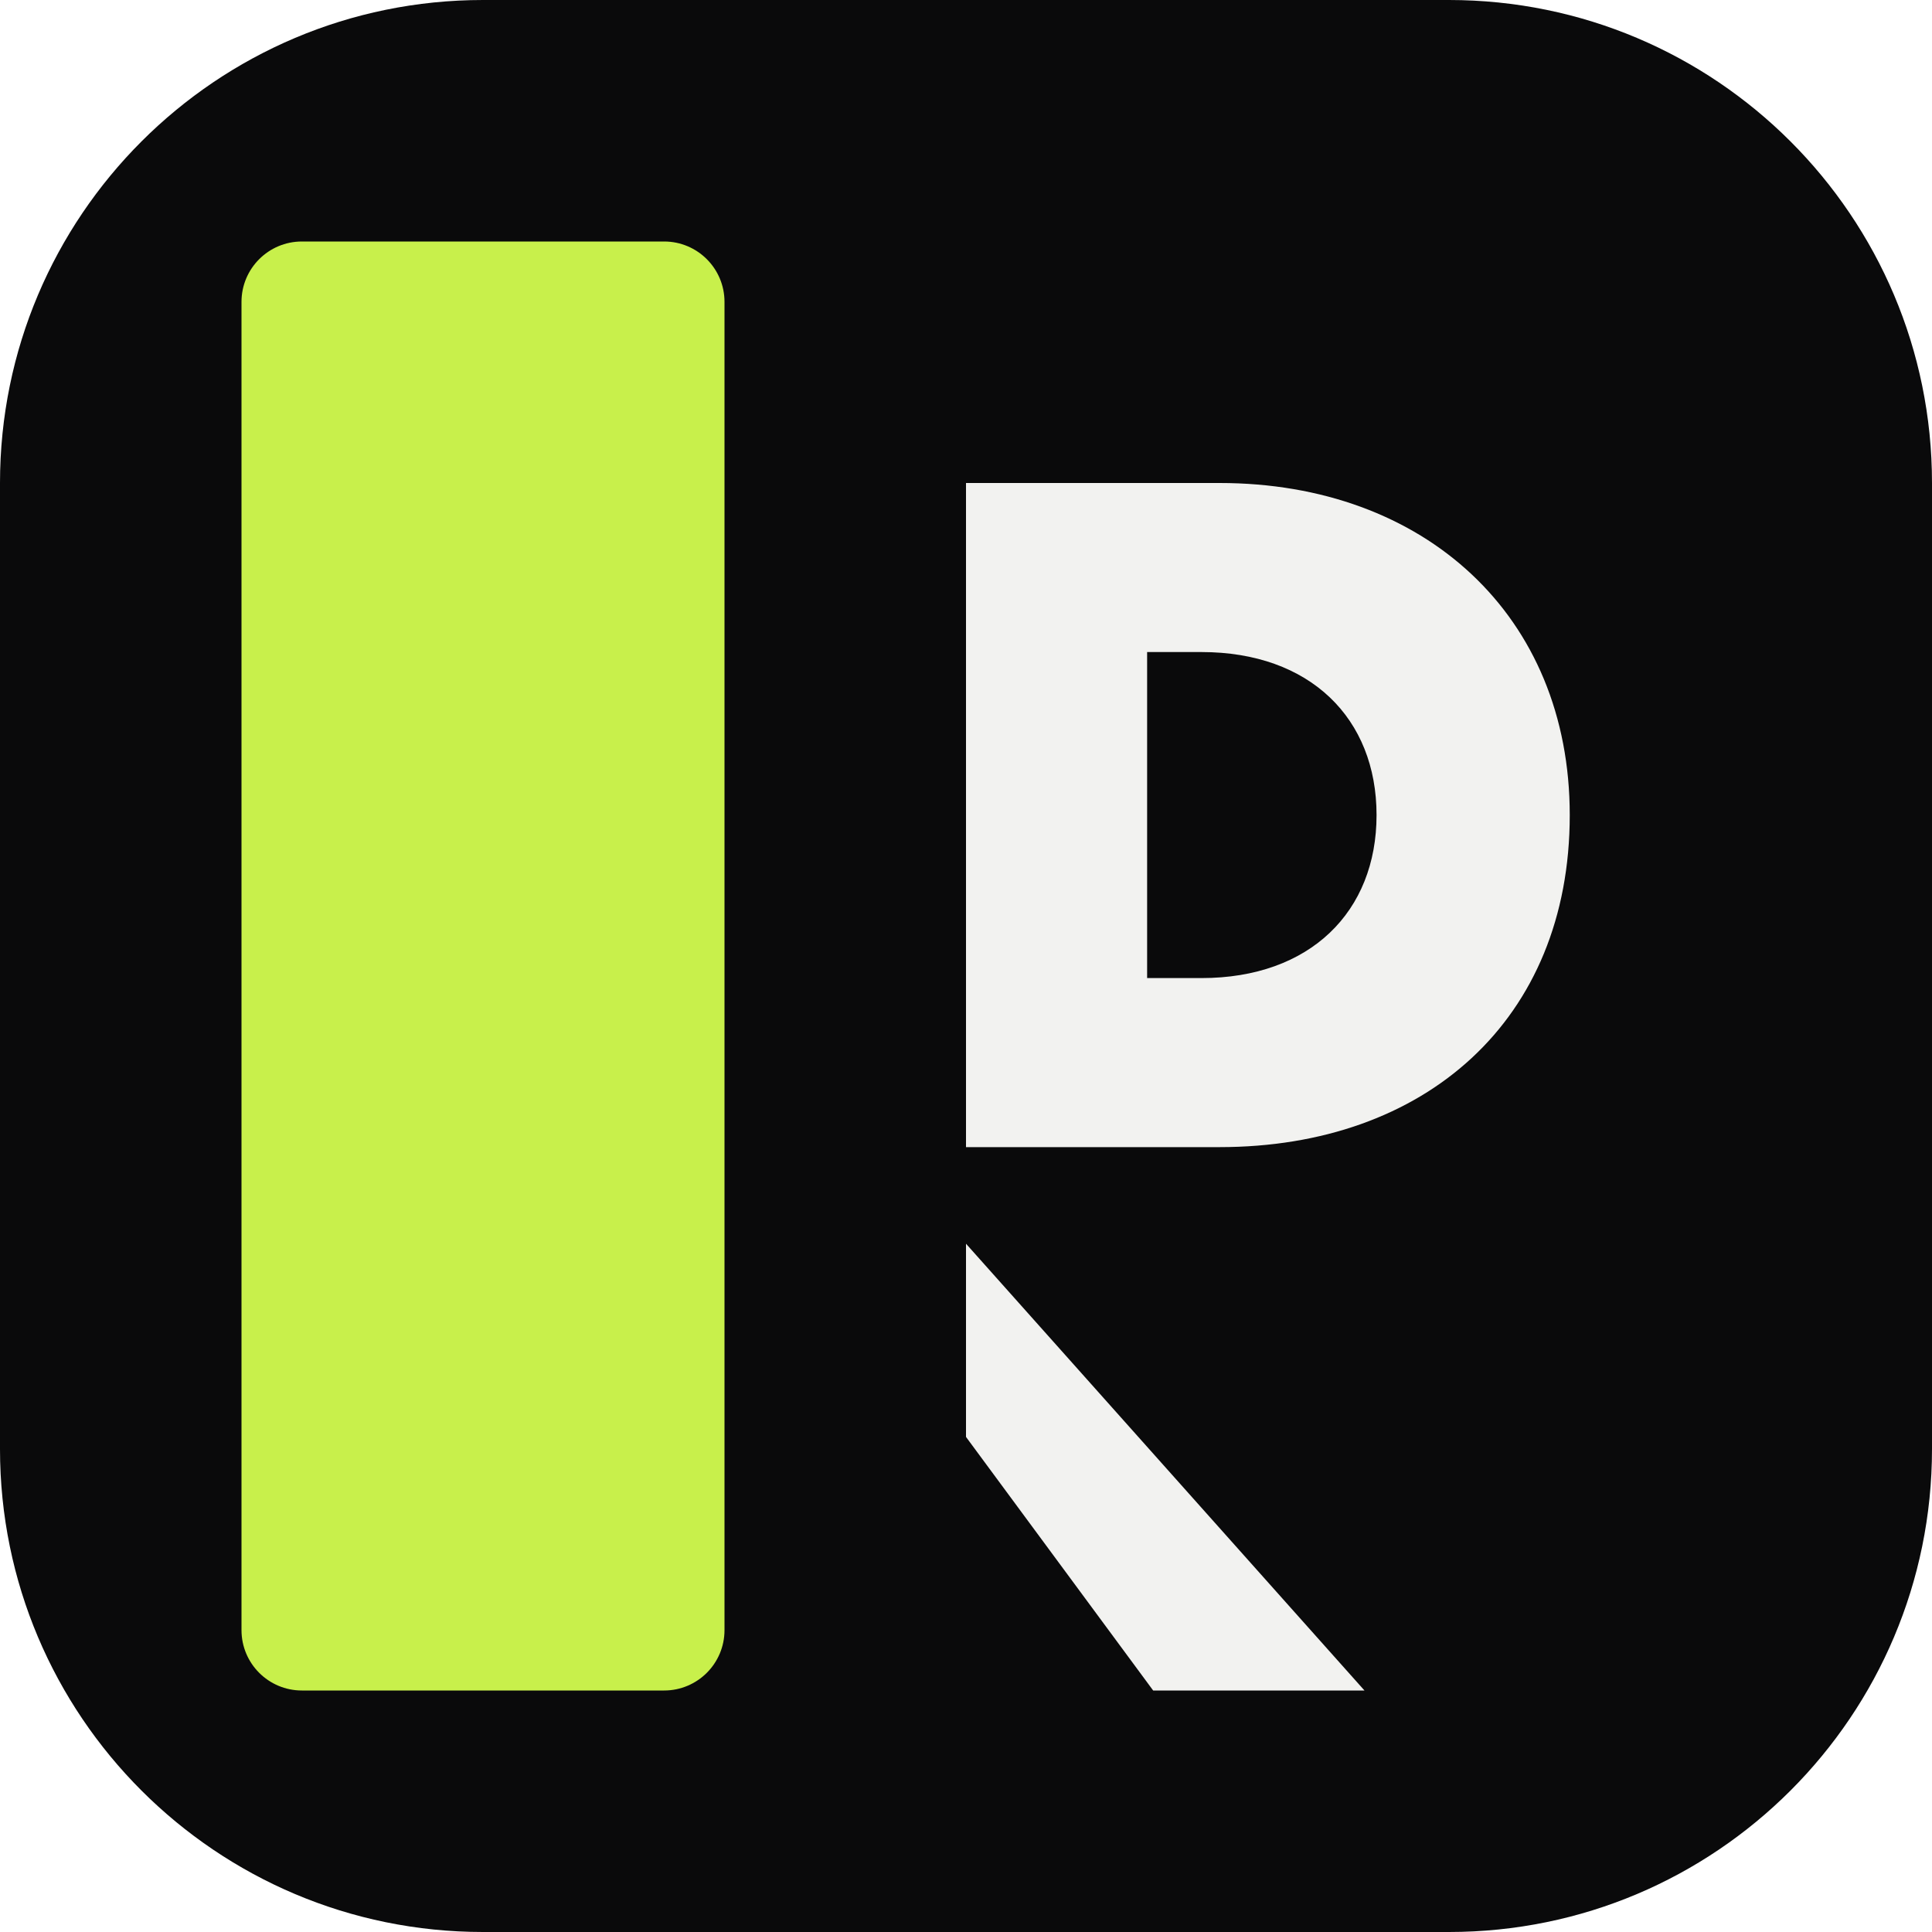
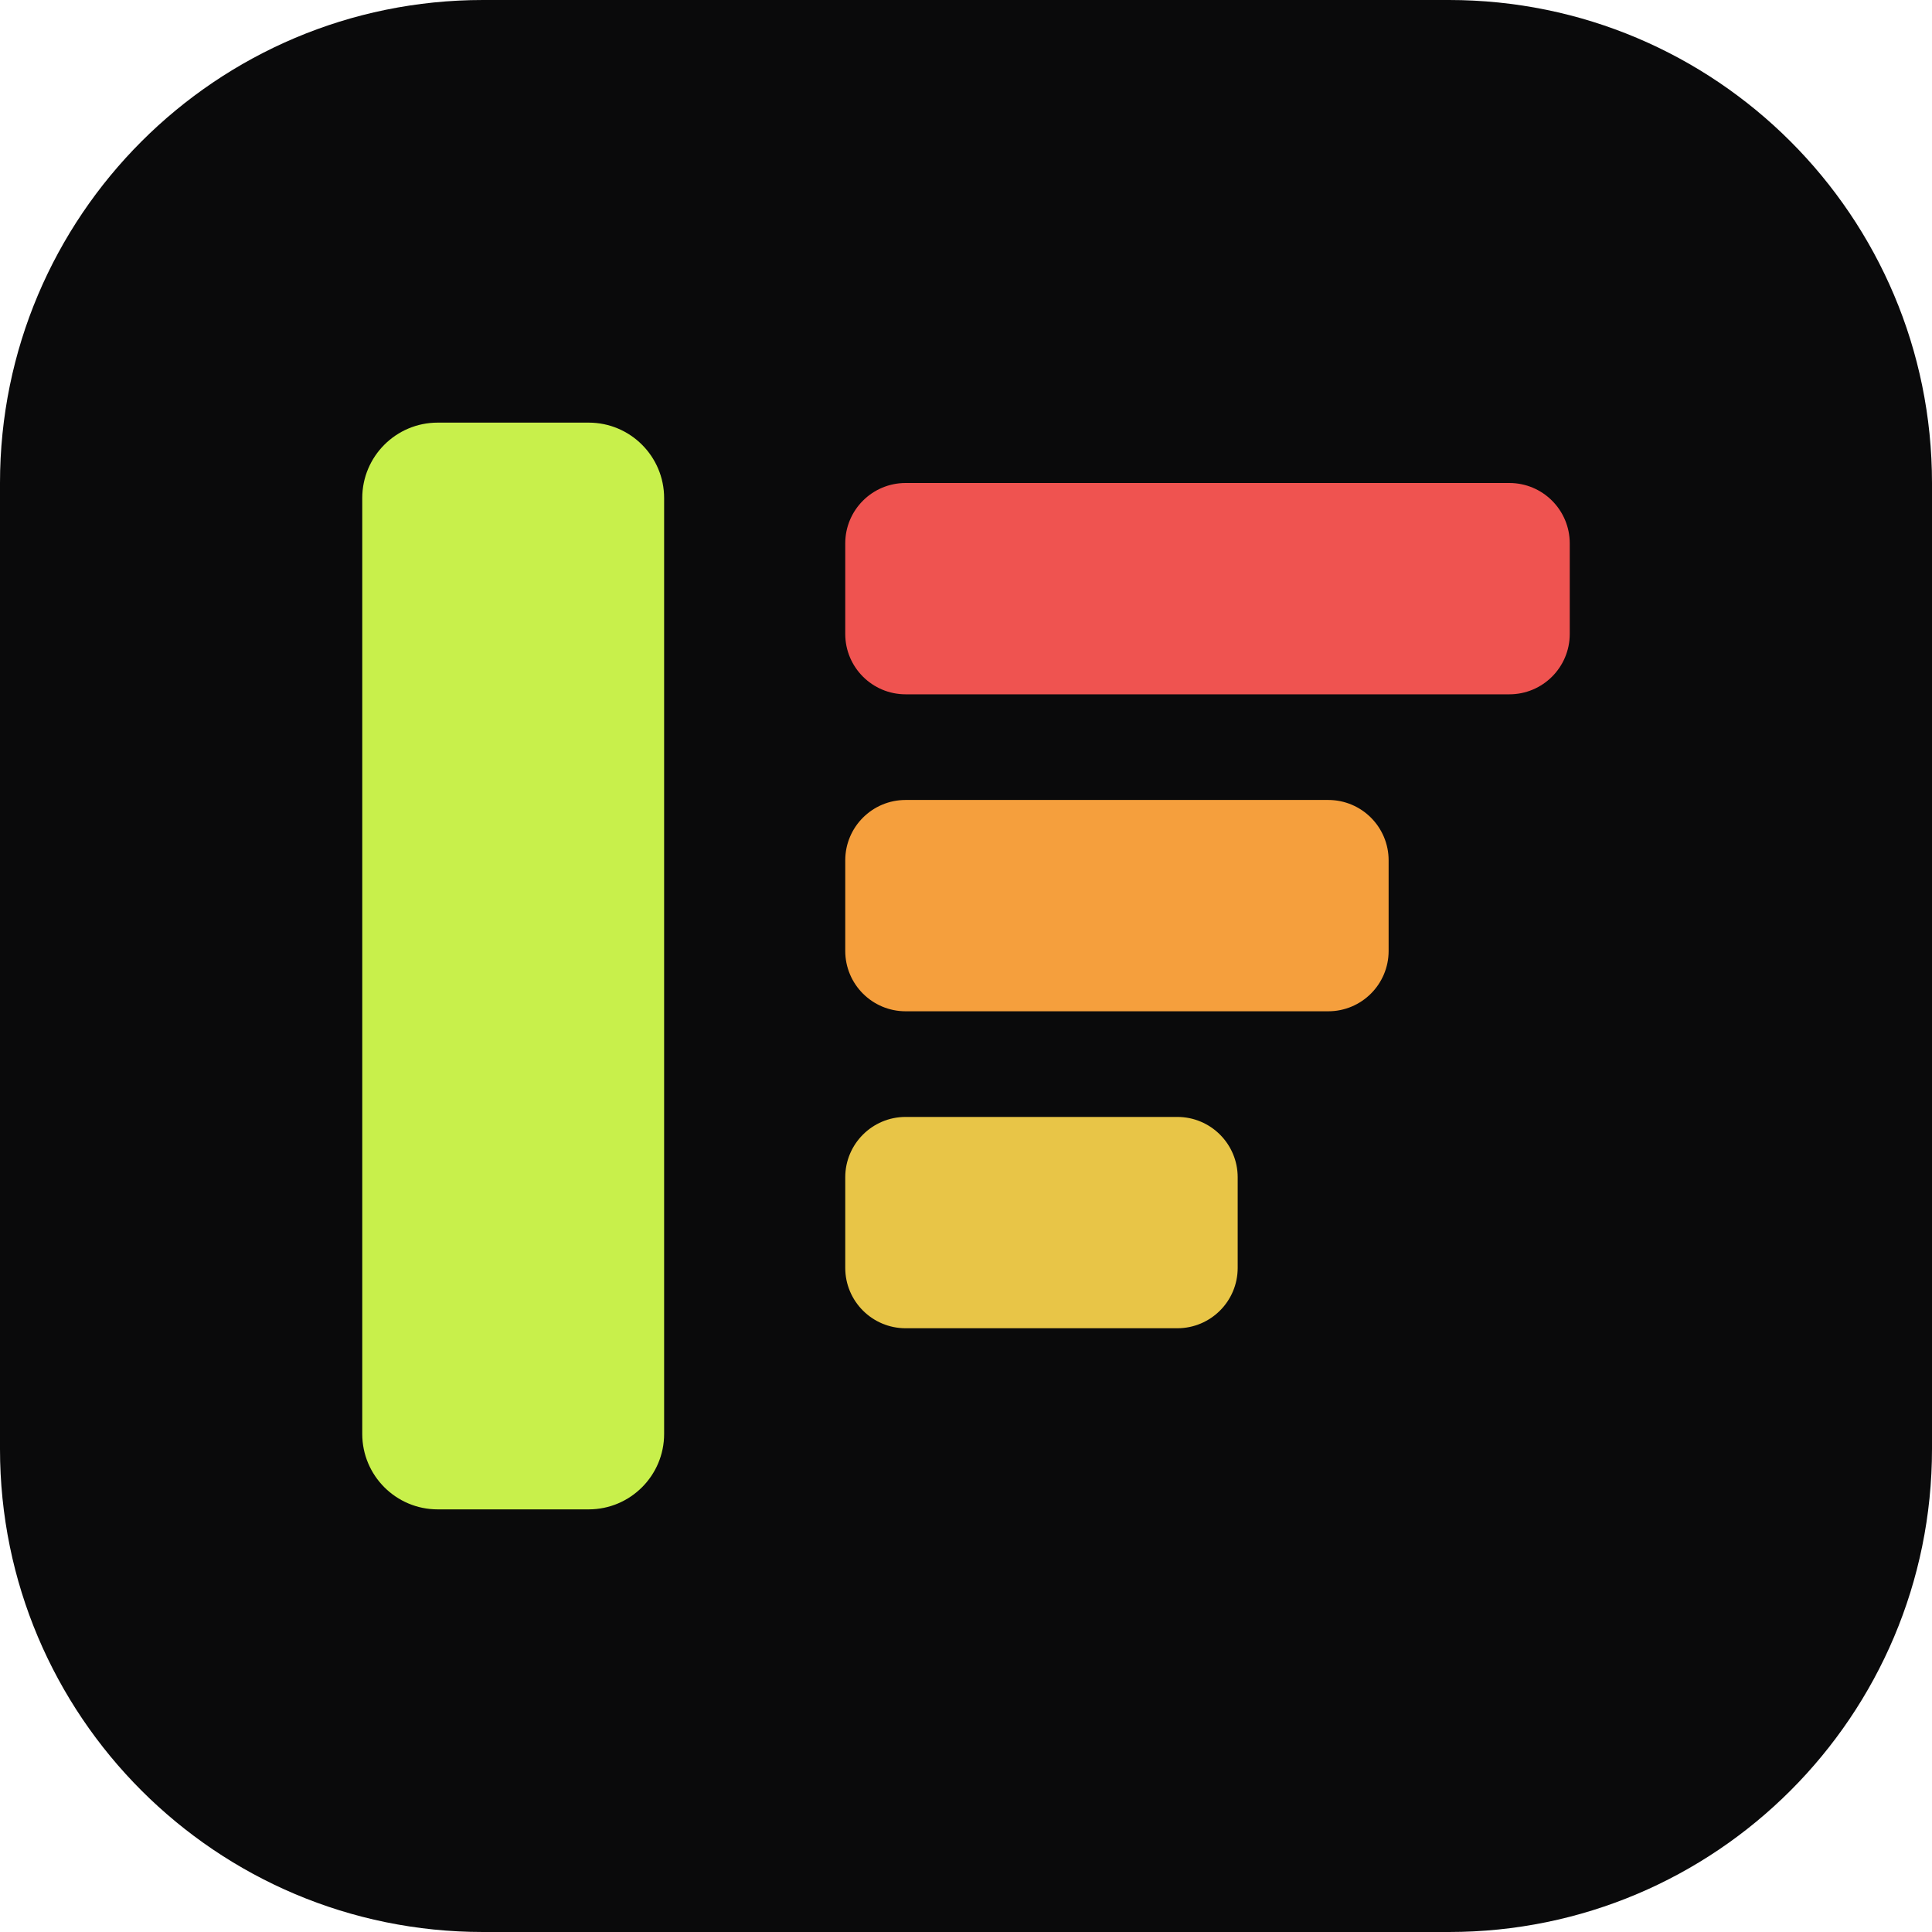
<svg xmlns="http://www.w3.org/2000/svg" viewBox="0 0 32 32" fill="none">
  <rect width="32" height="32" rx="8" fill="#0a0a0b" />
-   <rect x="4" y="4" width="8" height="24" rx="1" fill="#c8f04b" />
-   <path d="M16 8h4.2c3.4 0 5.8 2.2 5.8 5.5 0 3.4-2.4 5.5-5.8 5.5H16V8zm3.9 8.2c1.8 0 2.9-1.1 2.9-2.7s-1.1-2.7-2.9-2.7H19v5.4h.9zM16 20.6l6.6 7.4h-3.5L16 23.8v-3.2z" fill="#f2f2f0" />
+   <rect x="6" y="7" width="5" height="18" rx="1.25" fill="#c8f04b" />
+   <rect x="14" y="8" width="12" height="3.5" rx="1" fill="#ef5350" />
+   <rect x="14" y="13.25" width="9" height="3.5" rx="1" fill="#f59f3d" />
+   <rect x="14" y="18.5" width="6.5" height="3.5" rx="1" fill="#e8c547" />
</svg>
